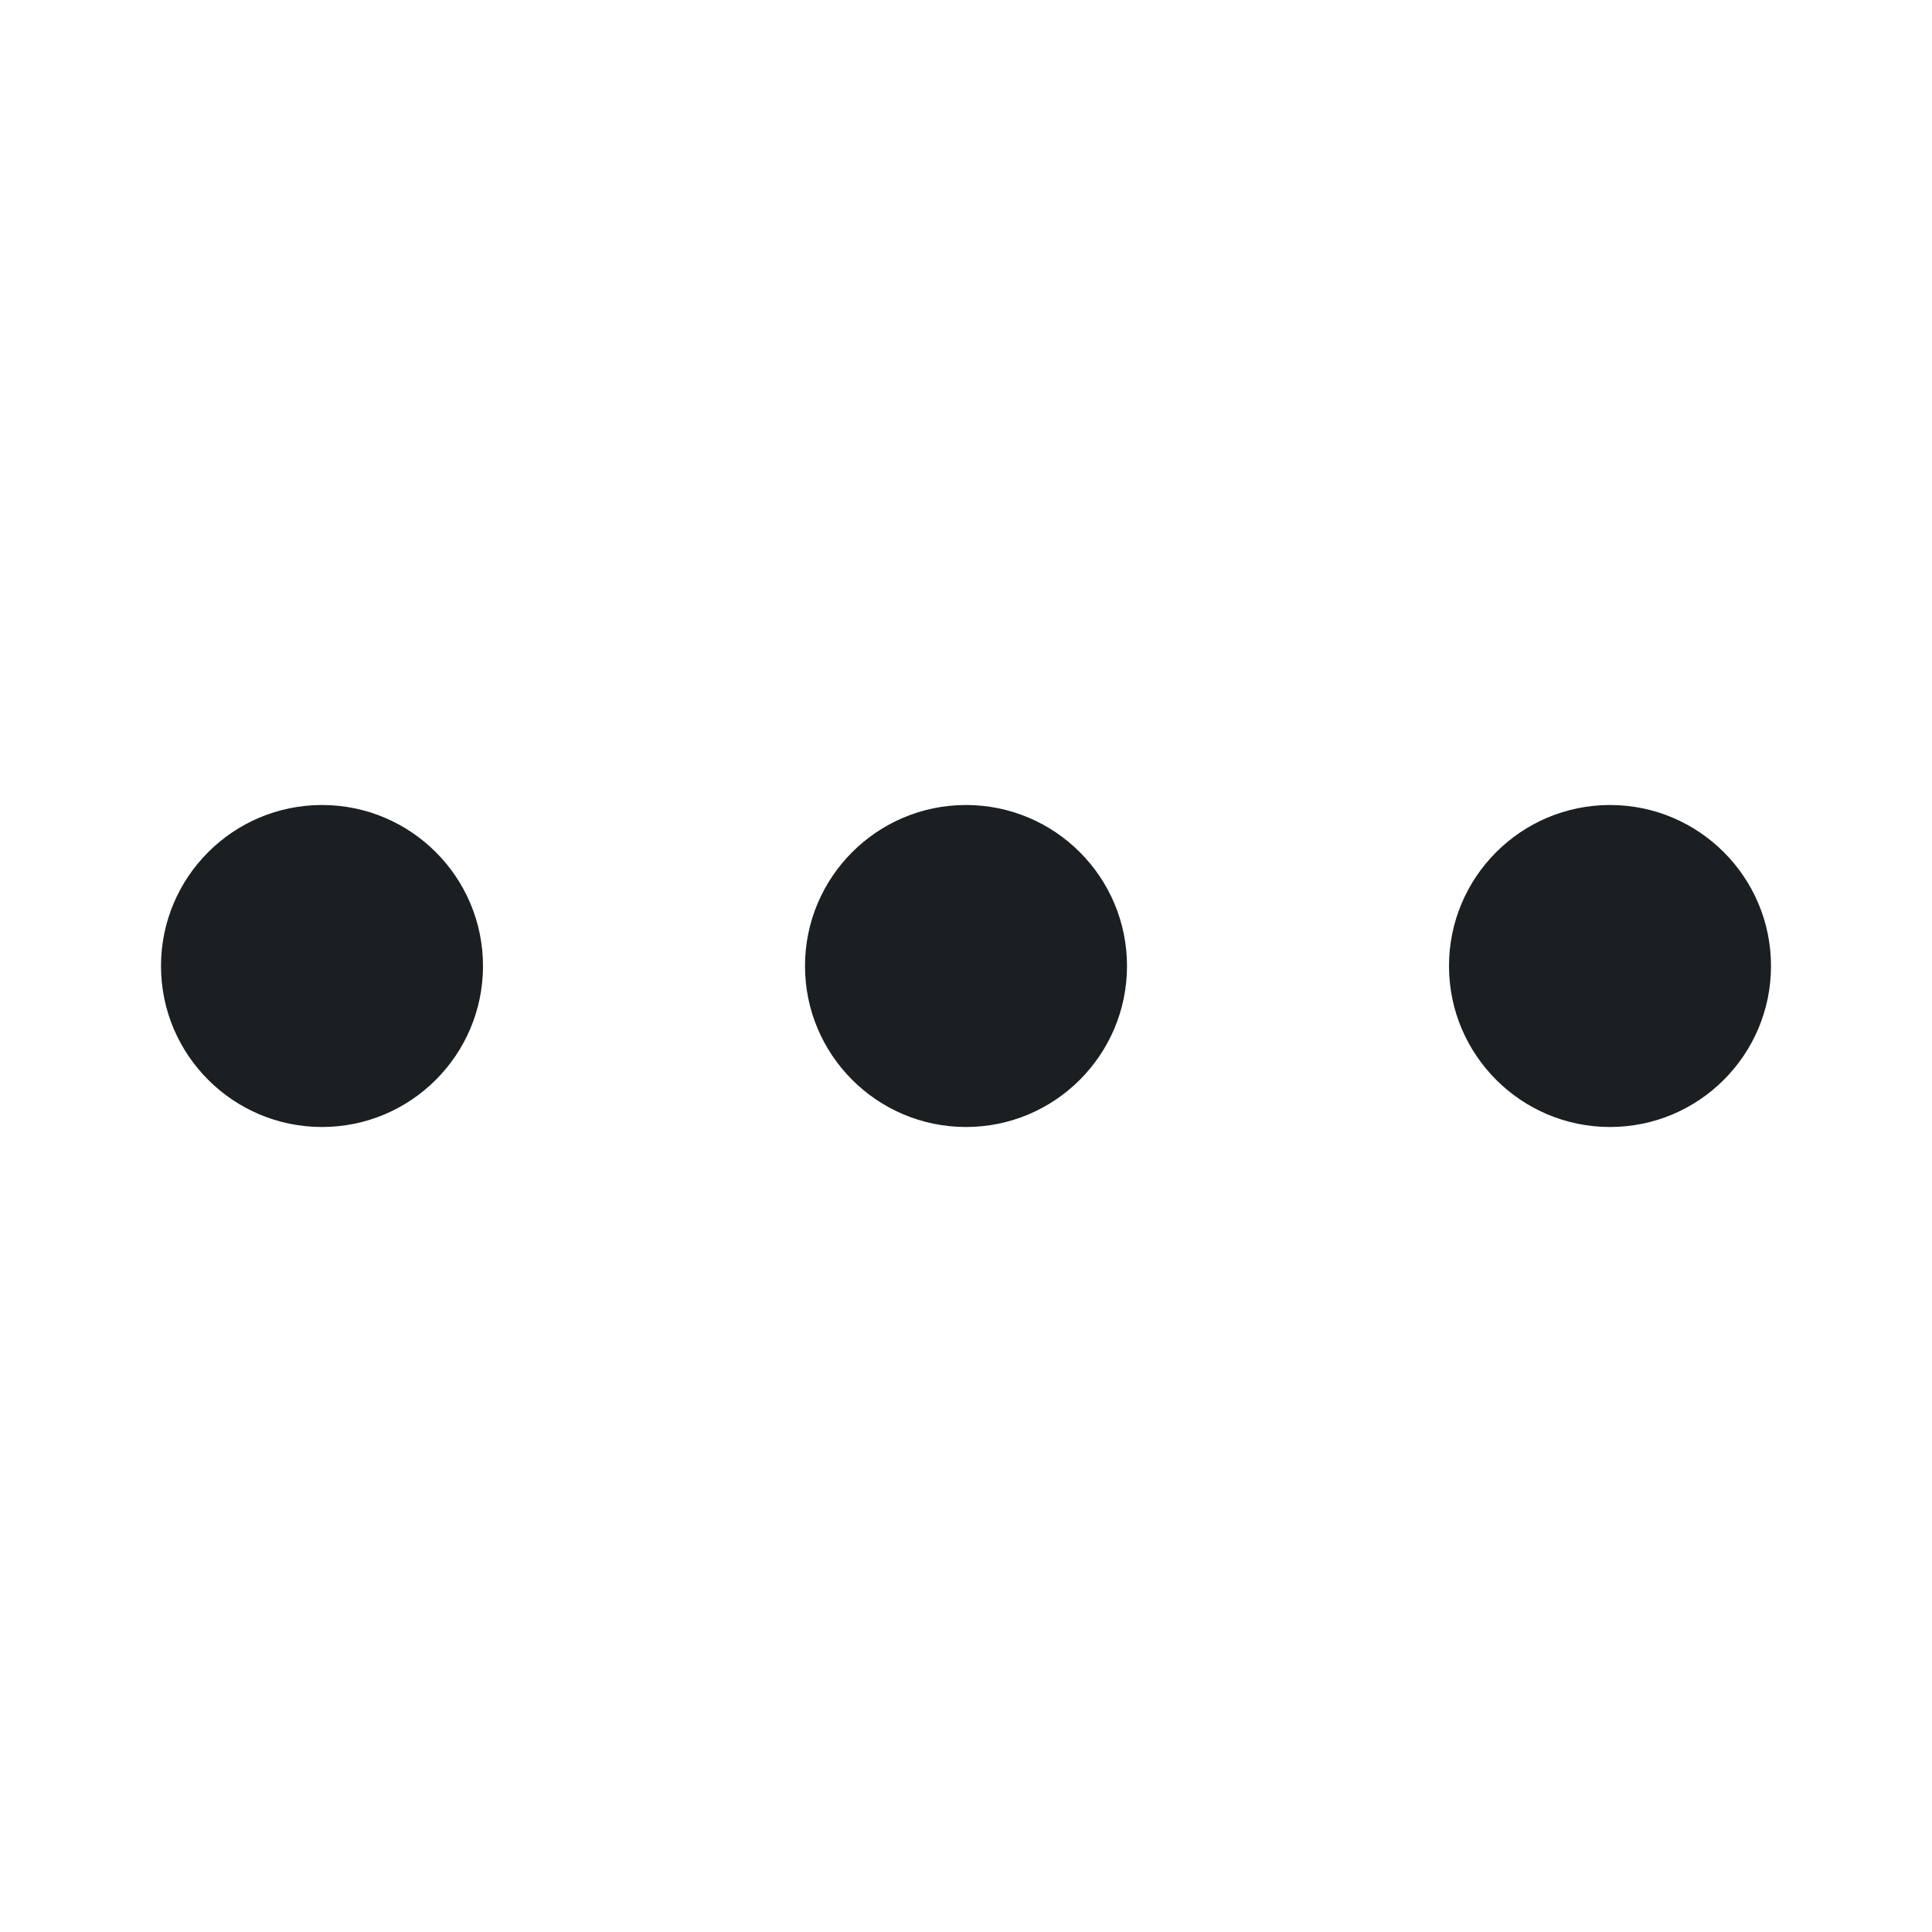
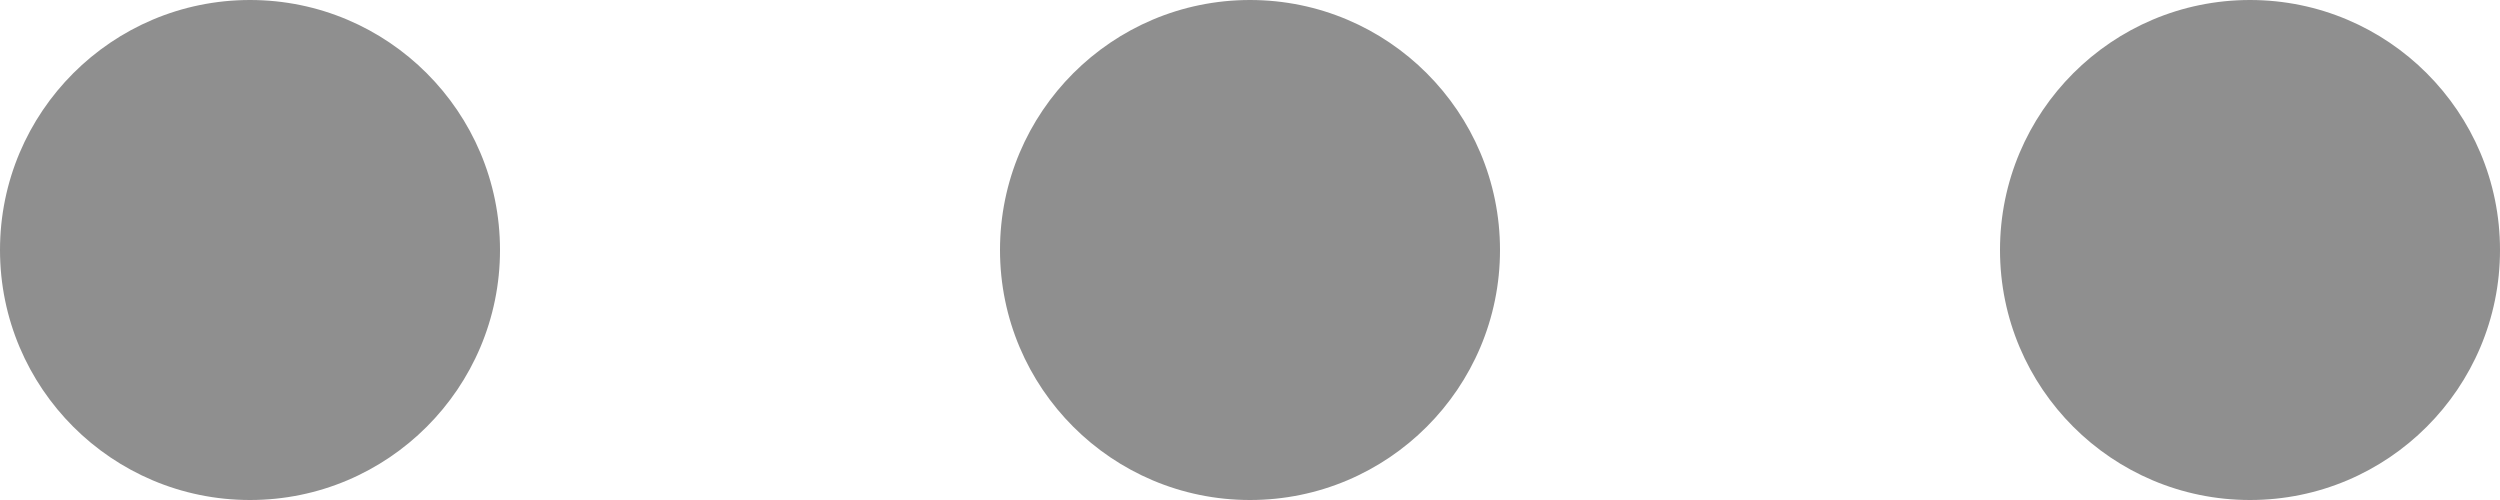
- <svg xmlns="http://www.w3.org/2000/svg" preserveAspectRatio="none" overflow="visible" style="display: block;" width="12" height="12" viewBox="0 0 12 12" fill="none">
-   <g id="Frame">
-     <path id="Vector" d="M6 7C6.552 7 7 6.552 7 6C7 5.448 6.552 5 6 5C5.448 5 5 5.448 5 6C5 6.552 5.448 7 6 7Z" fill="#1C1F21" />
-     <path id="Vector_2" d="M2 7C2.552 7 3 6.552 3 6C3 5.448 2.552 5 2 5C1.448 5 1 5.448 1 6C1 6.552 1.448 7 2 7Z" fill="#1C1F21" />
-     <path id="Vector_3" d="M10 7C10.552 7 11 6.552 11 6C11 5.448 10.552 5 10 5C9.448 5 9 5.448 9 6C9 6.552 9.448 7 10 7Z" fill="#1C1F21" />
+ <svg xmlns="http://www.w3.org/2000/svg" preserveAspectRatio="none" overflow="visible" style="display: block;" width="10" height="2" viewBox="0 0 10 2" fill="none">
+   <g id="Group">
+     <path id="Vector" d="M5 2C5.552 2 6 1.552 6 1C6 0.448 5.552 0 5 0C4.448 0 4 0.448 4 1C4 1.552 4.448 2 5 2Z" fill="#8F8F8F" />
+     <path id="Vector_2" d="M1 2C1.552 2 2 1.552 2 1C2 0.448 1.552 0 1 0C0.448 0 0 0.448 0 1C0 1.552 0.448 2 1 2Z" fill="#8F8F8F" />
+     <path id="Vector_3" d="M9 2C9.552 2 10 1.552 10 1C10 0.448 9.552 0 9 0C8.448 0 8 0.448 8 1C8 1.552 8.448 2 9 2Z" fill="#8F8F8F" />
  </g>
</svg>
